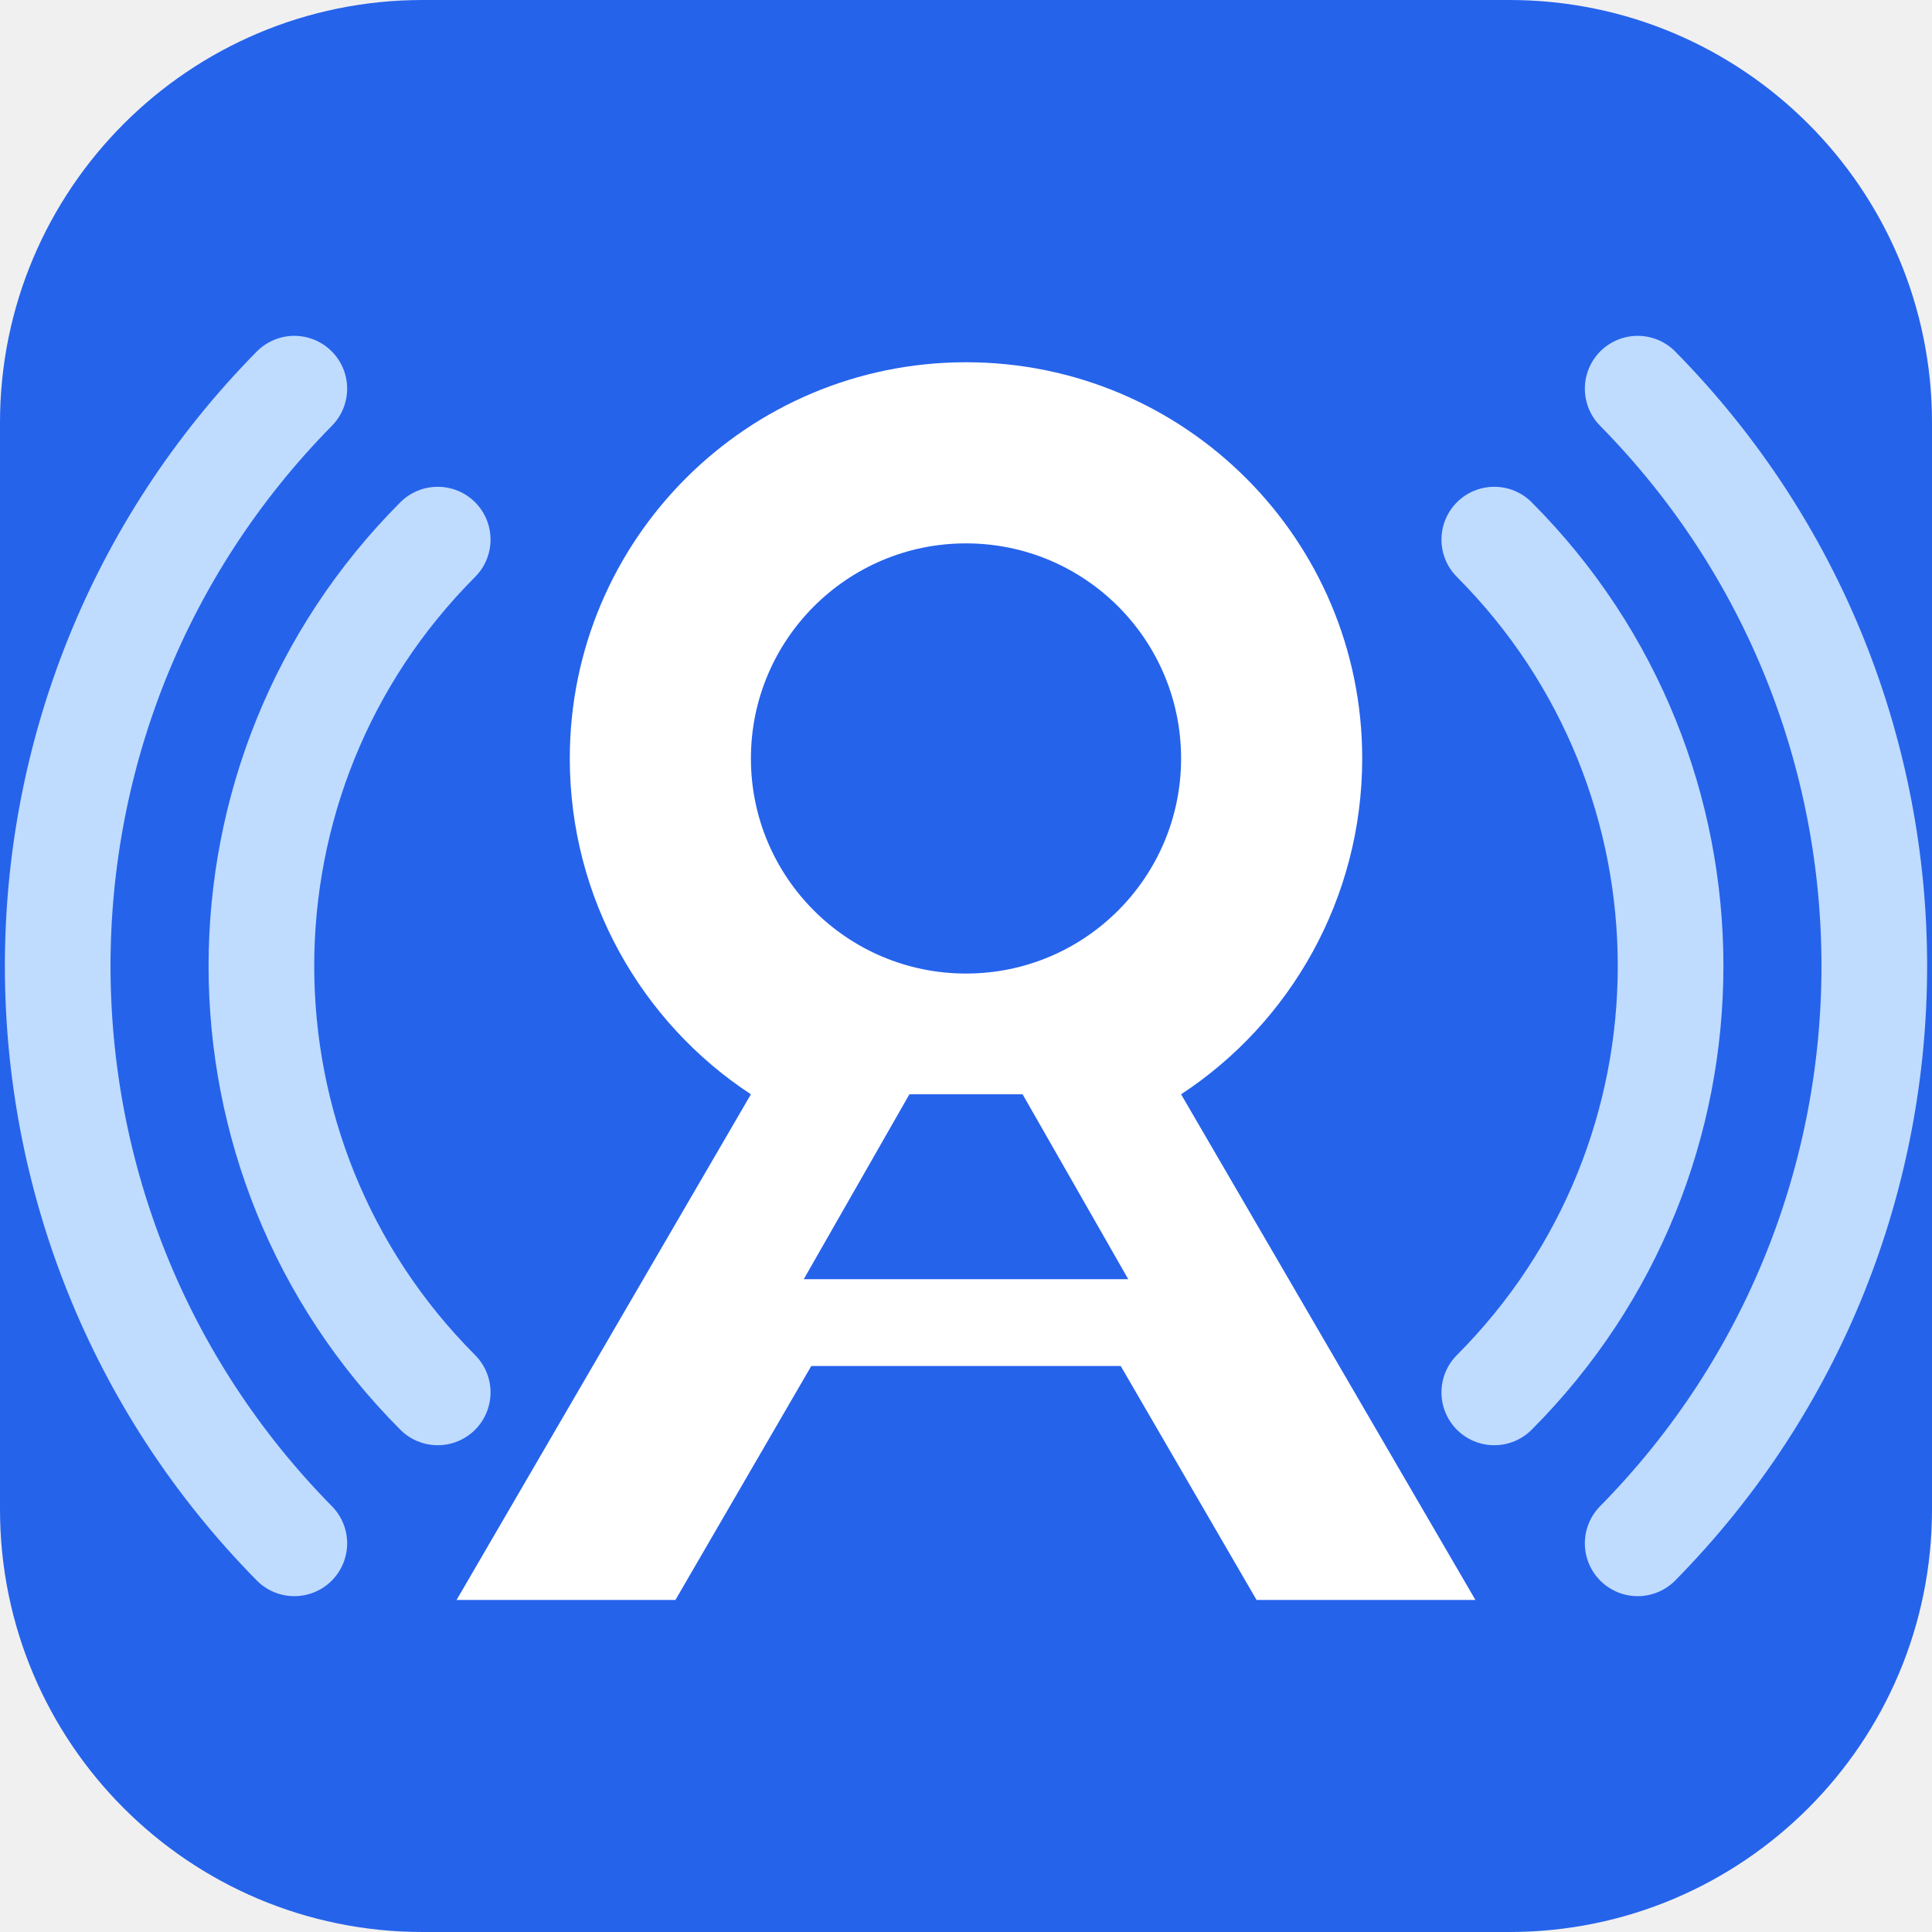
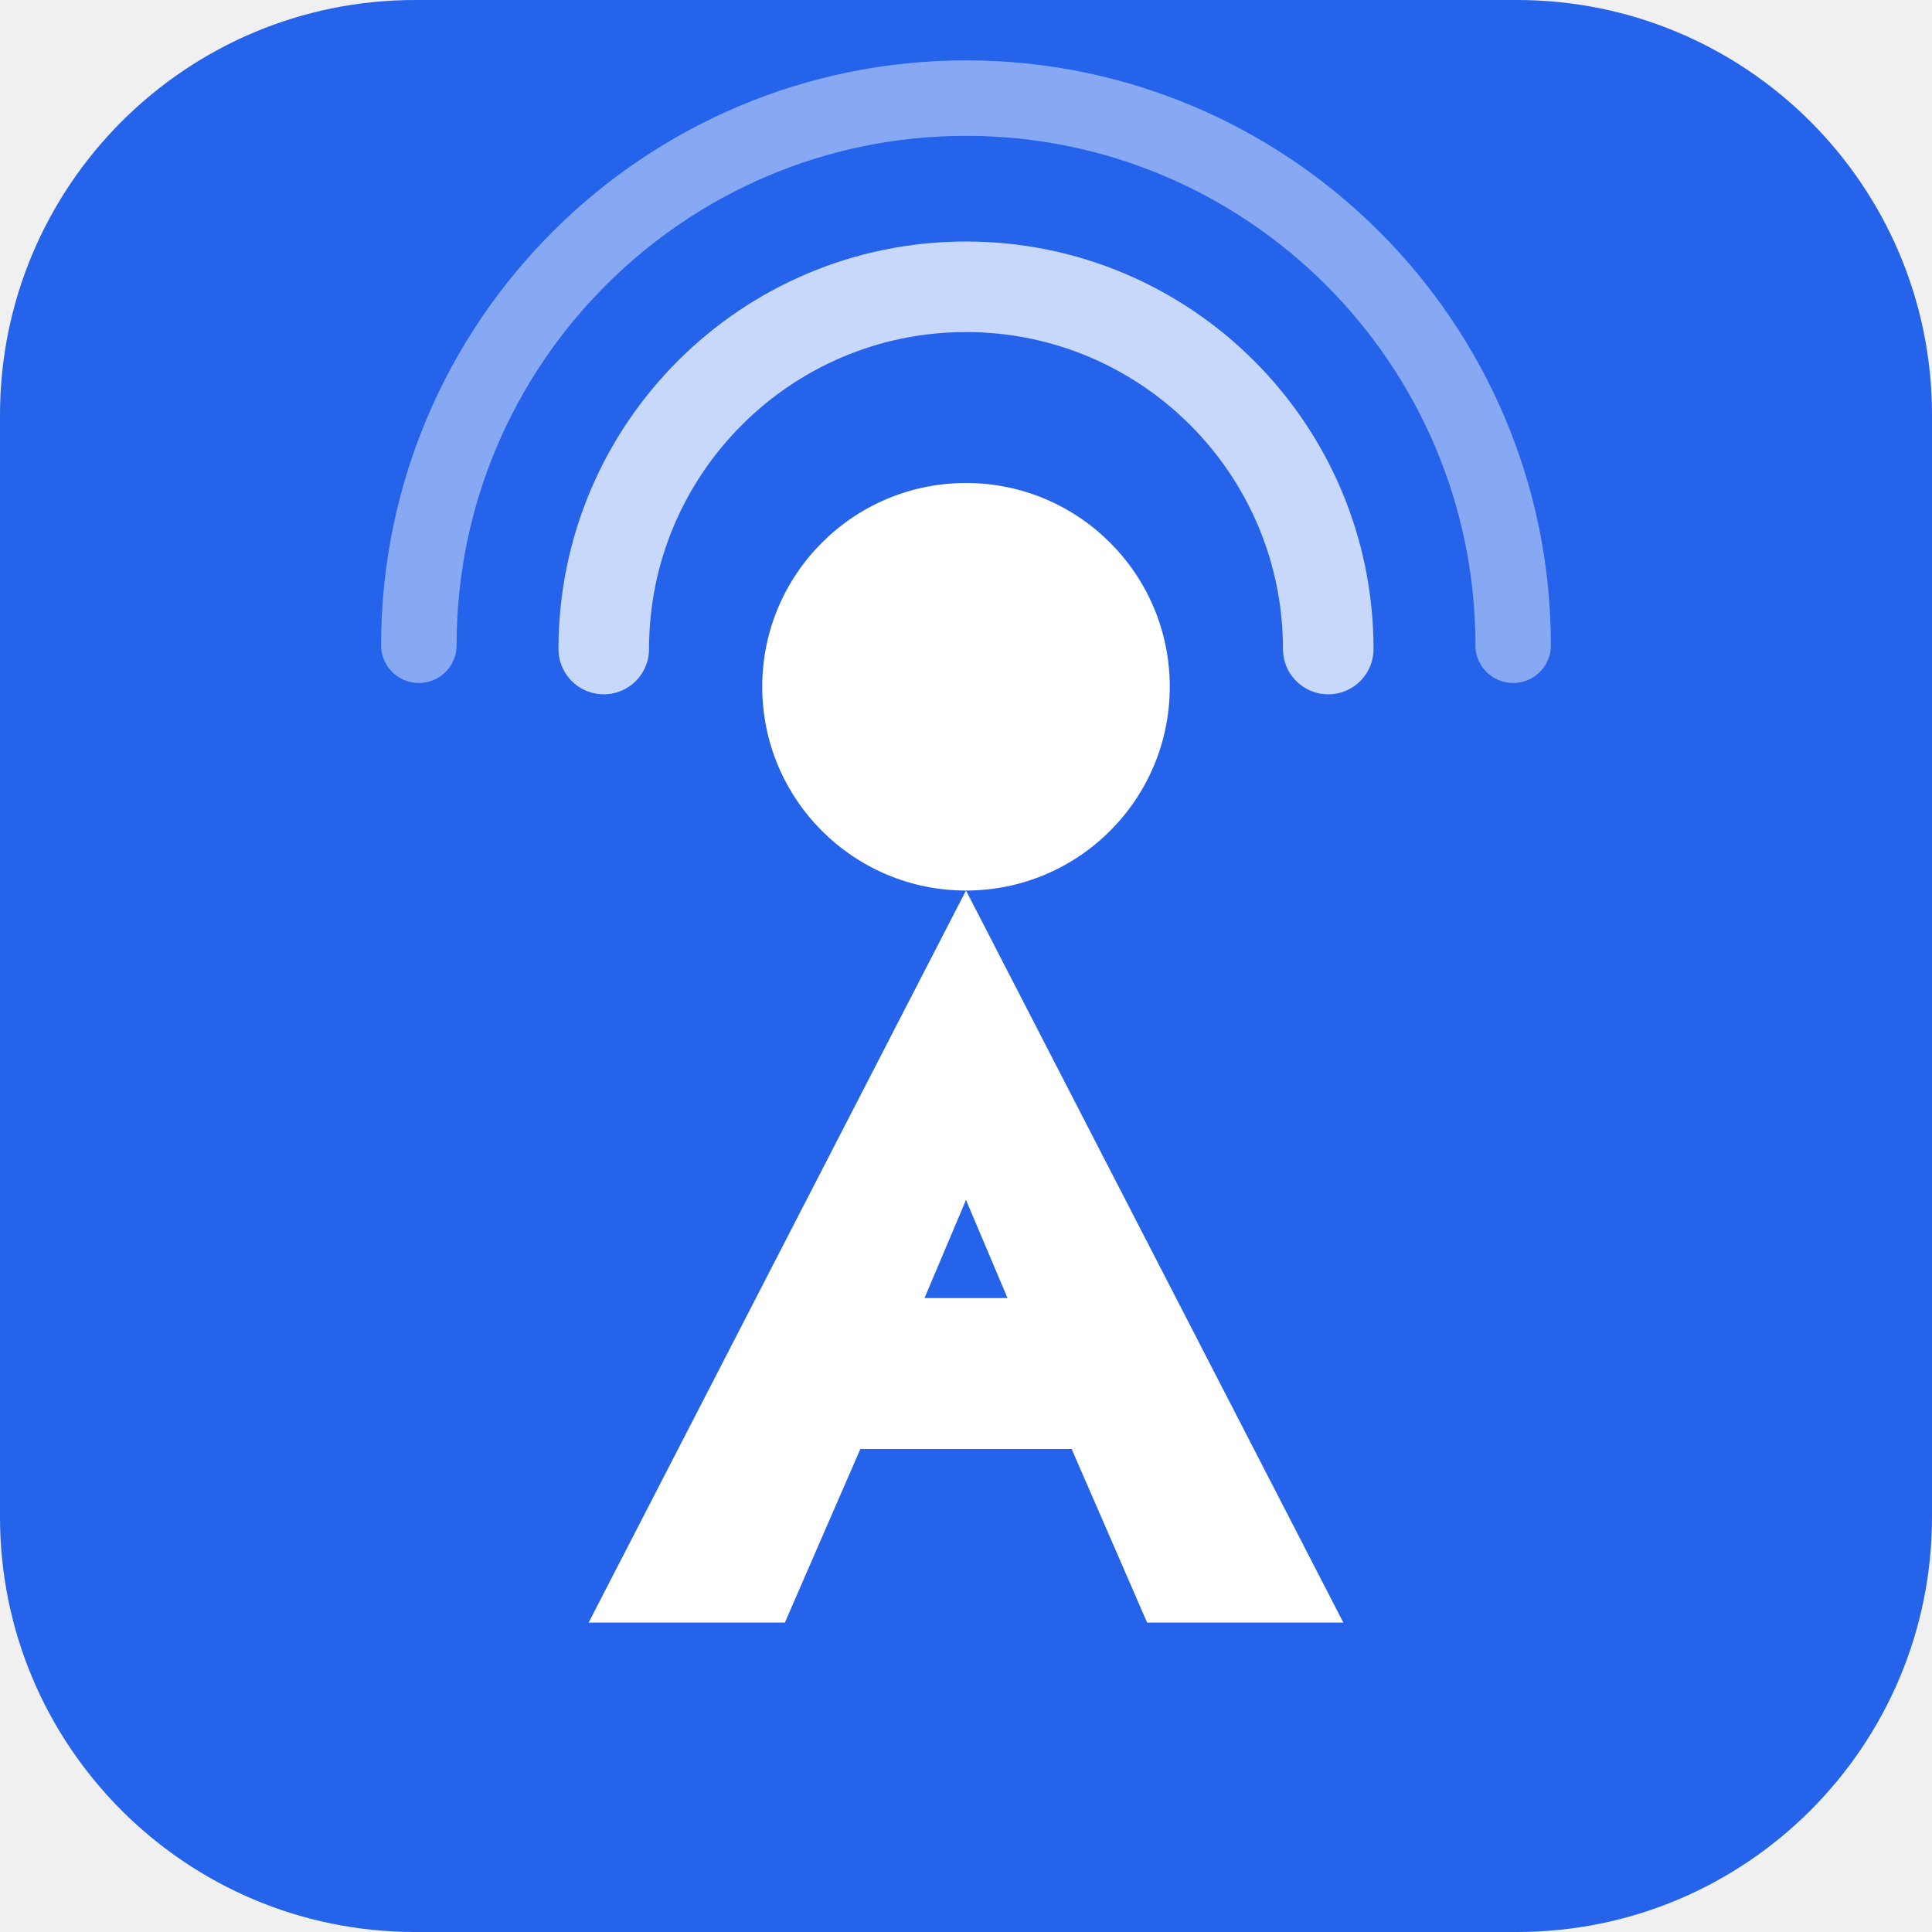
<svg xmlns="http://www.w3.org/2000/svg" viewBox="0 0 512 512">
-   <rect width="512" height="512" rx="112" fill="#2563eb" />
-   <path d="M256 96c-58 0-105 47-105 105 0 37 19 70 48 89l-78 134h58l36-62h82l36 62h58l-78-134c29-19 48-52 48-89 0-58-47-105-105-105Zm0 48a57 57 0 1 1 0 114 57 57 0 0 1 0-114Zm-15 146h30l28 49h-86l28-49Z" fill="#fff" />
-   <path d="M116 143a160 160 0 0 0 0 226M396 143a160 160 0 0 1 0 226M78 103a218 218 0 0 0 0 306M434 103a218 218 0 0 1 0 306" fill="none" stroke="#bfdbfe" stroke-width="28" stroke-linecap="round" />
+   <rect width="512" height="512" rx="110" fill="#2563eb" />
+   <circle cx="256" cy="182" r="54" fill="#fff" />
+   <path d="M256 236 156 430h52l20-46h56l20 46h52L256 236Zm-11 108 11-26 11 26h-22Z" fill="#fff" />
+   <path d="M160 172c0-53 43-96 96-96s96 43 96 96" fill="none" stroke="#fff" stroke-width="24" stroke-linecap="round" opacity=".75" />
+   <path d="M111 171c0-80 65-145 145-145s145 65 145 145" fill="none" stroke="#fff" stroke-width="20" stroke-linecap="round" opacity=".45" />
</svg>
